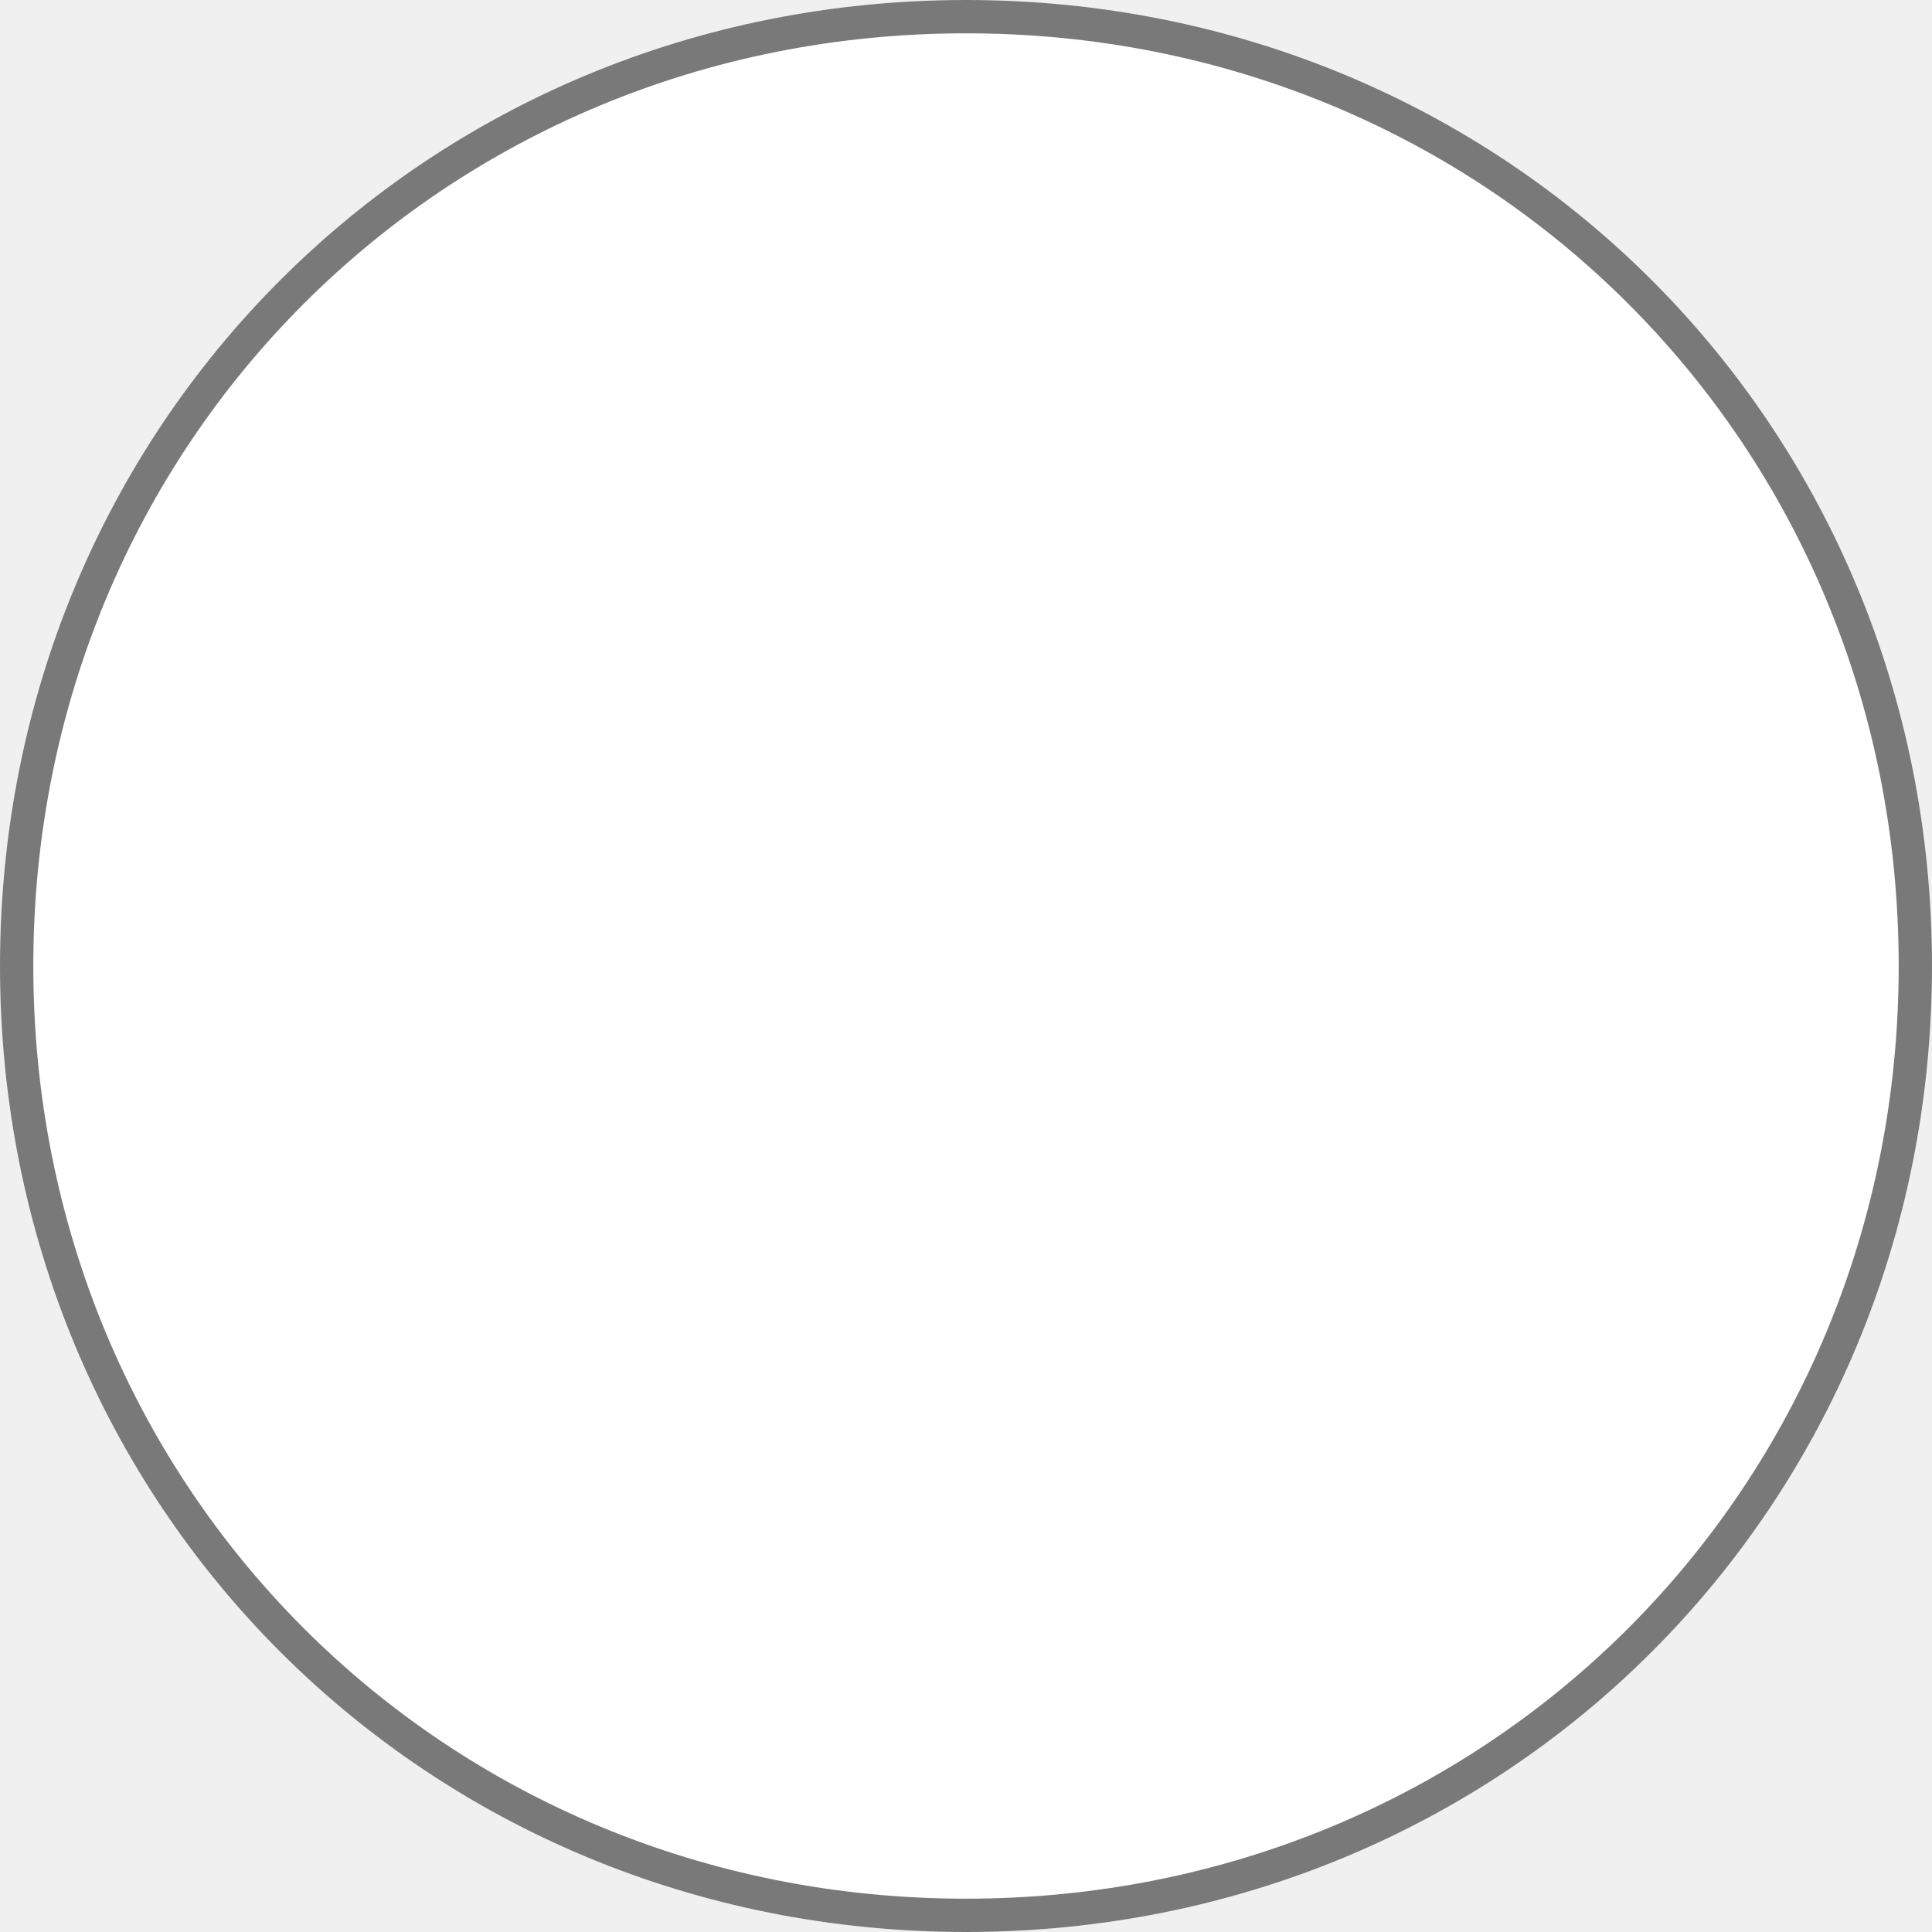
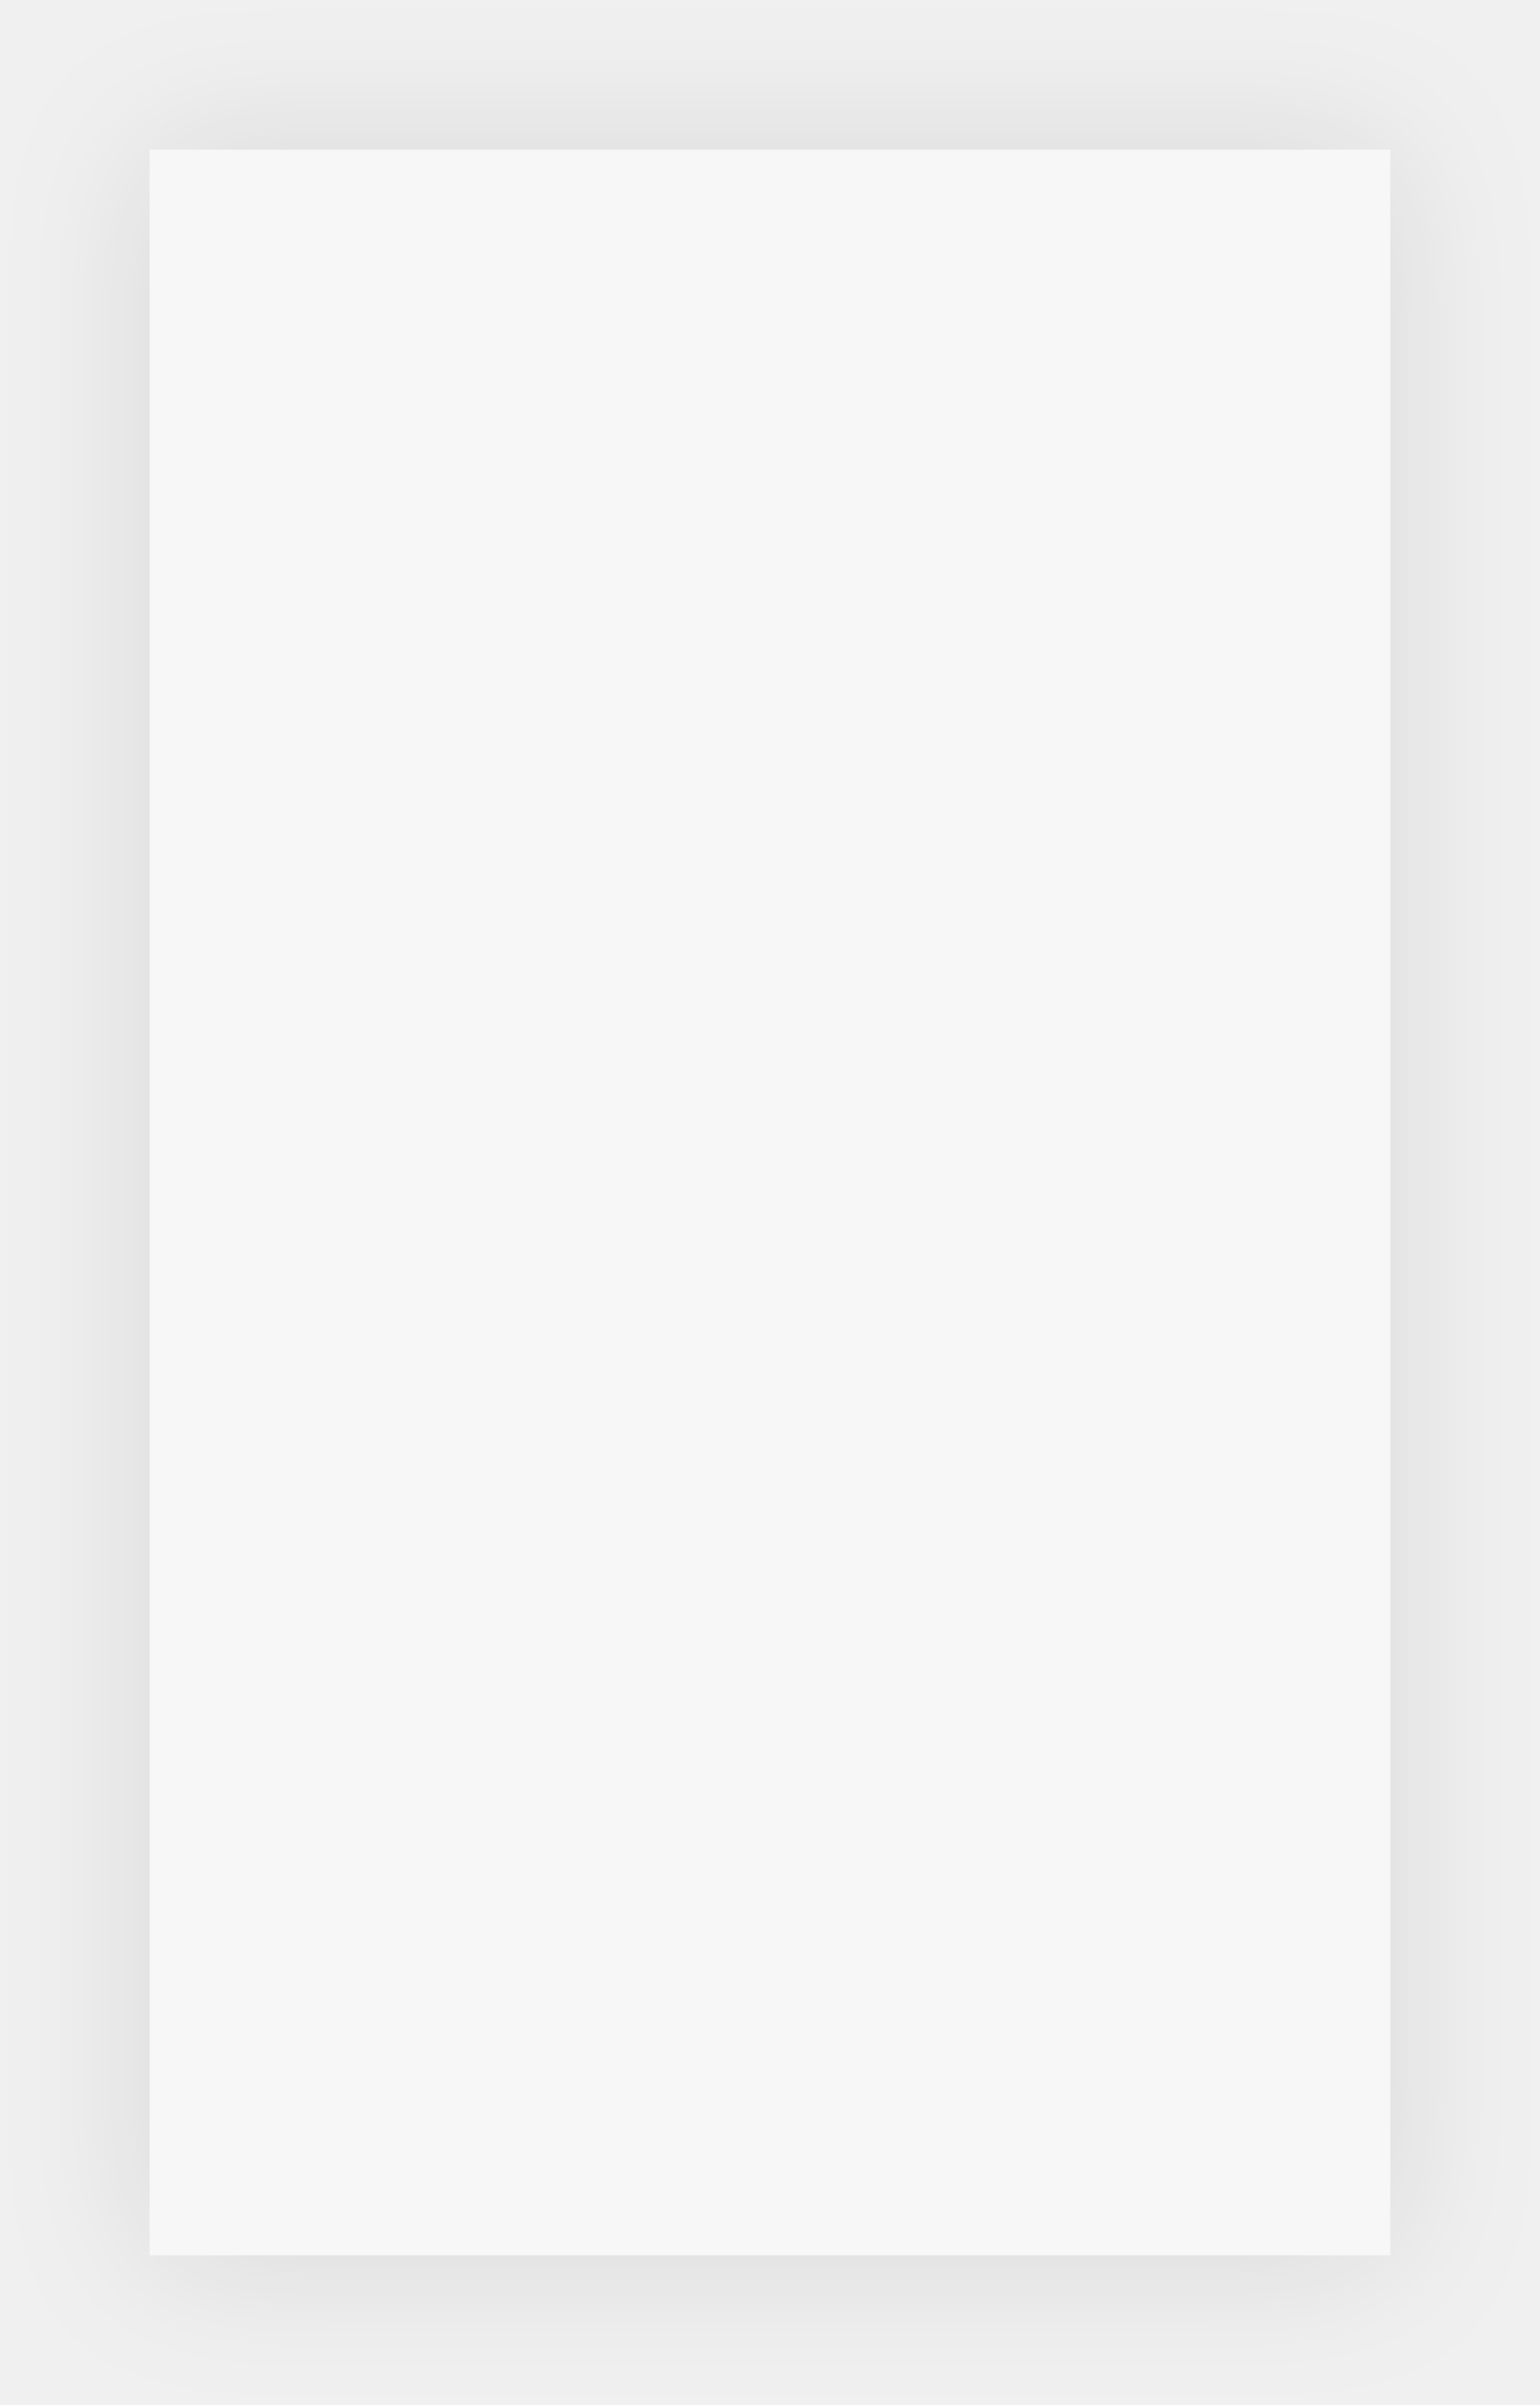
- <svg xmlns="http://www.w3.org/2000/svg" version="1.1" width="58px" height="58px">
-   <g transform="matrix(1 0 0 1 -988 -662 )">
-     <path d="M 1017 662  C 1033.24 662  1046 674.76  1046 691  C 1046 707.24  1033.24 720  1017 720  C 1000.76 720  988 707.24  988 691  C 988 674.76  1000.76 662  1017 662  Z " fill-rule="nonzero" fill="#ffffff" stroke="none" />
-     <path d="M 1017 662.5  C 1032.96 662.5  1045.5 675.04  1045.5 691  C 1045.5 706.96  1032.96 719.5  1017 719.5  C 1001.04 719.5  988.5 706.96  988.5 691  C 988.5 675.04  1001.04 662.5  1017 662.5  Z " stroke-width="1" stroke="#797979" fill="none" />
+ <svg xmlns="http://www.w3.org/2000/svg" xmlns:xlink="http://www.w3.org/1999/xlink" version="1.1" width="463px" height="723px">
+   <defs>
+     <filter x="1080px" y="115px" width="463px" height="723px" filterUnits="userSpaceOnUse" id="filter143">
+       <feOffset dx="0" dy="0" in="SourceAlpha" result="shadowOffsetInner" />
+       <feGaussianBlur stdDeviation="22" in="shadowOffsetInner" result="shadowGaussian" />
+       <feComposite in2="shadowGaussian" operator="atop" in="SourceAlpha" result="shadowComposite" />
+       <feColorMatrix type="matrix" values="0 0 0 0 0  0 0 0 0 0  0 0 0 0 0  0 0 0 0.102 0  " in="shadowComposite" />
+     </filter>
+     <g id="widget144">
+       <path d="M 1125 160  L 1498 160  L 1498 793  L 1125 793  L 1125 160  Z " fill-rule="nonzero" fill="#f7f7f7" stroke="none" />
+     </g>
+   </defs>
+   <g transform="matrix(1 0 0 1 -1080 -115 )">
+     <use xlink:href="#widget144" filter="url(#filter143)" />
+     <use xlink:href="#widget144" />
  </g>
</svg>
